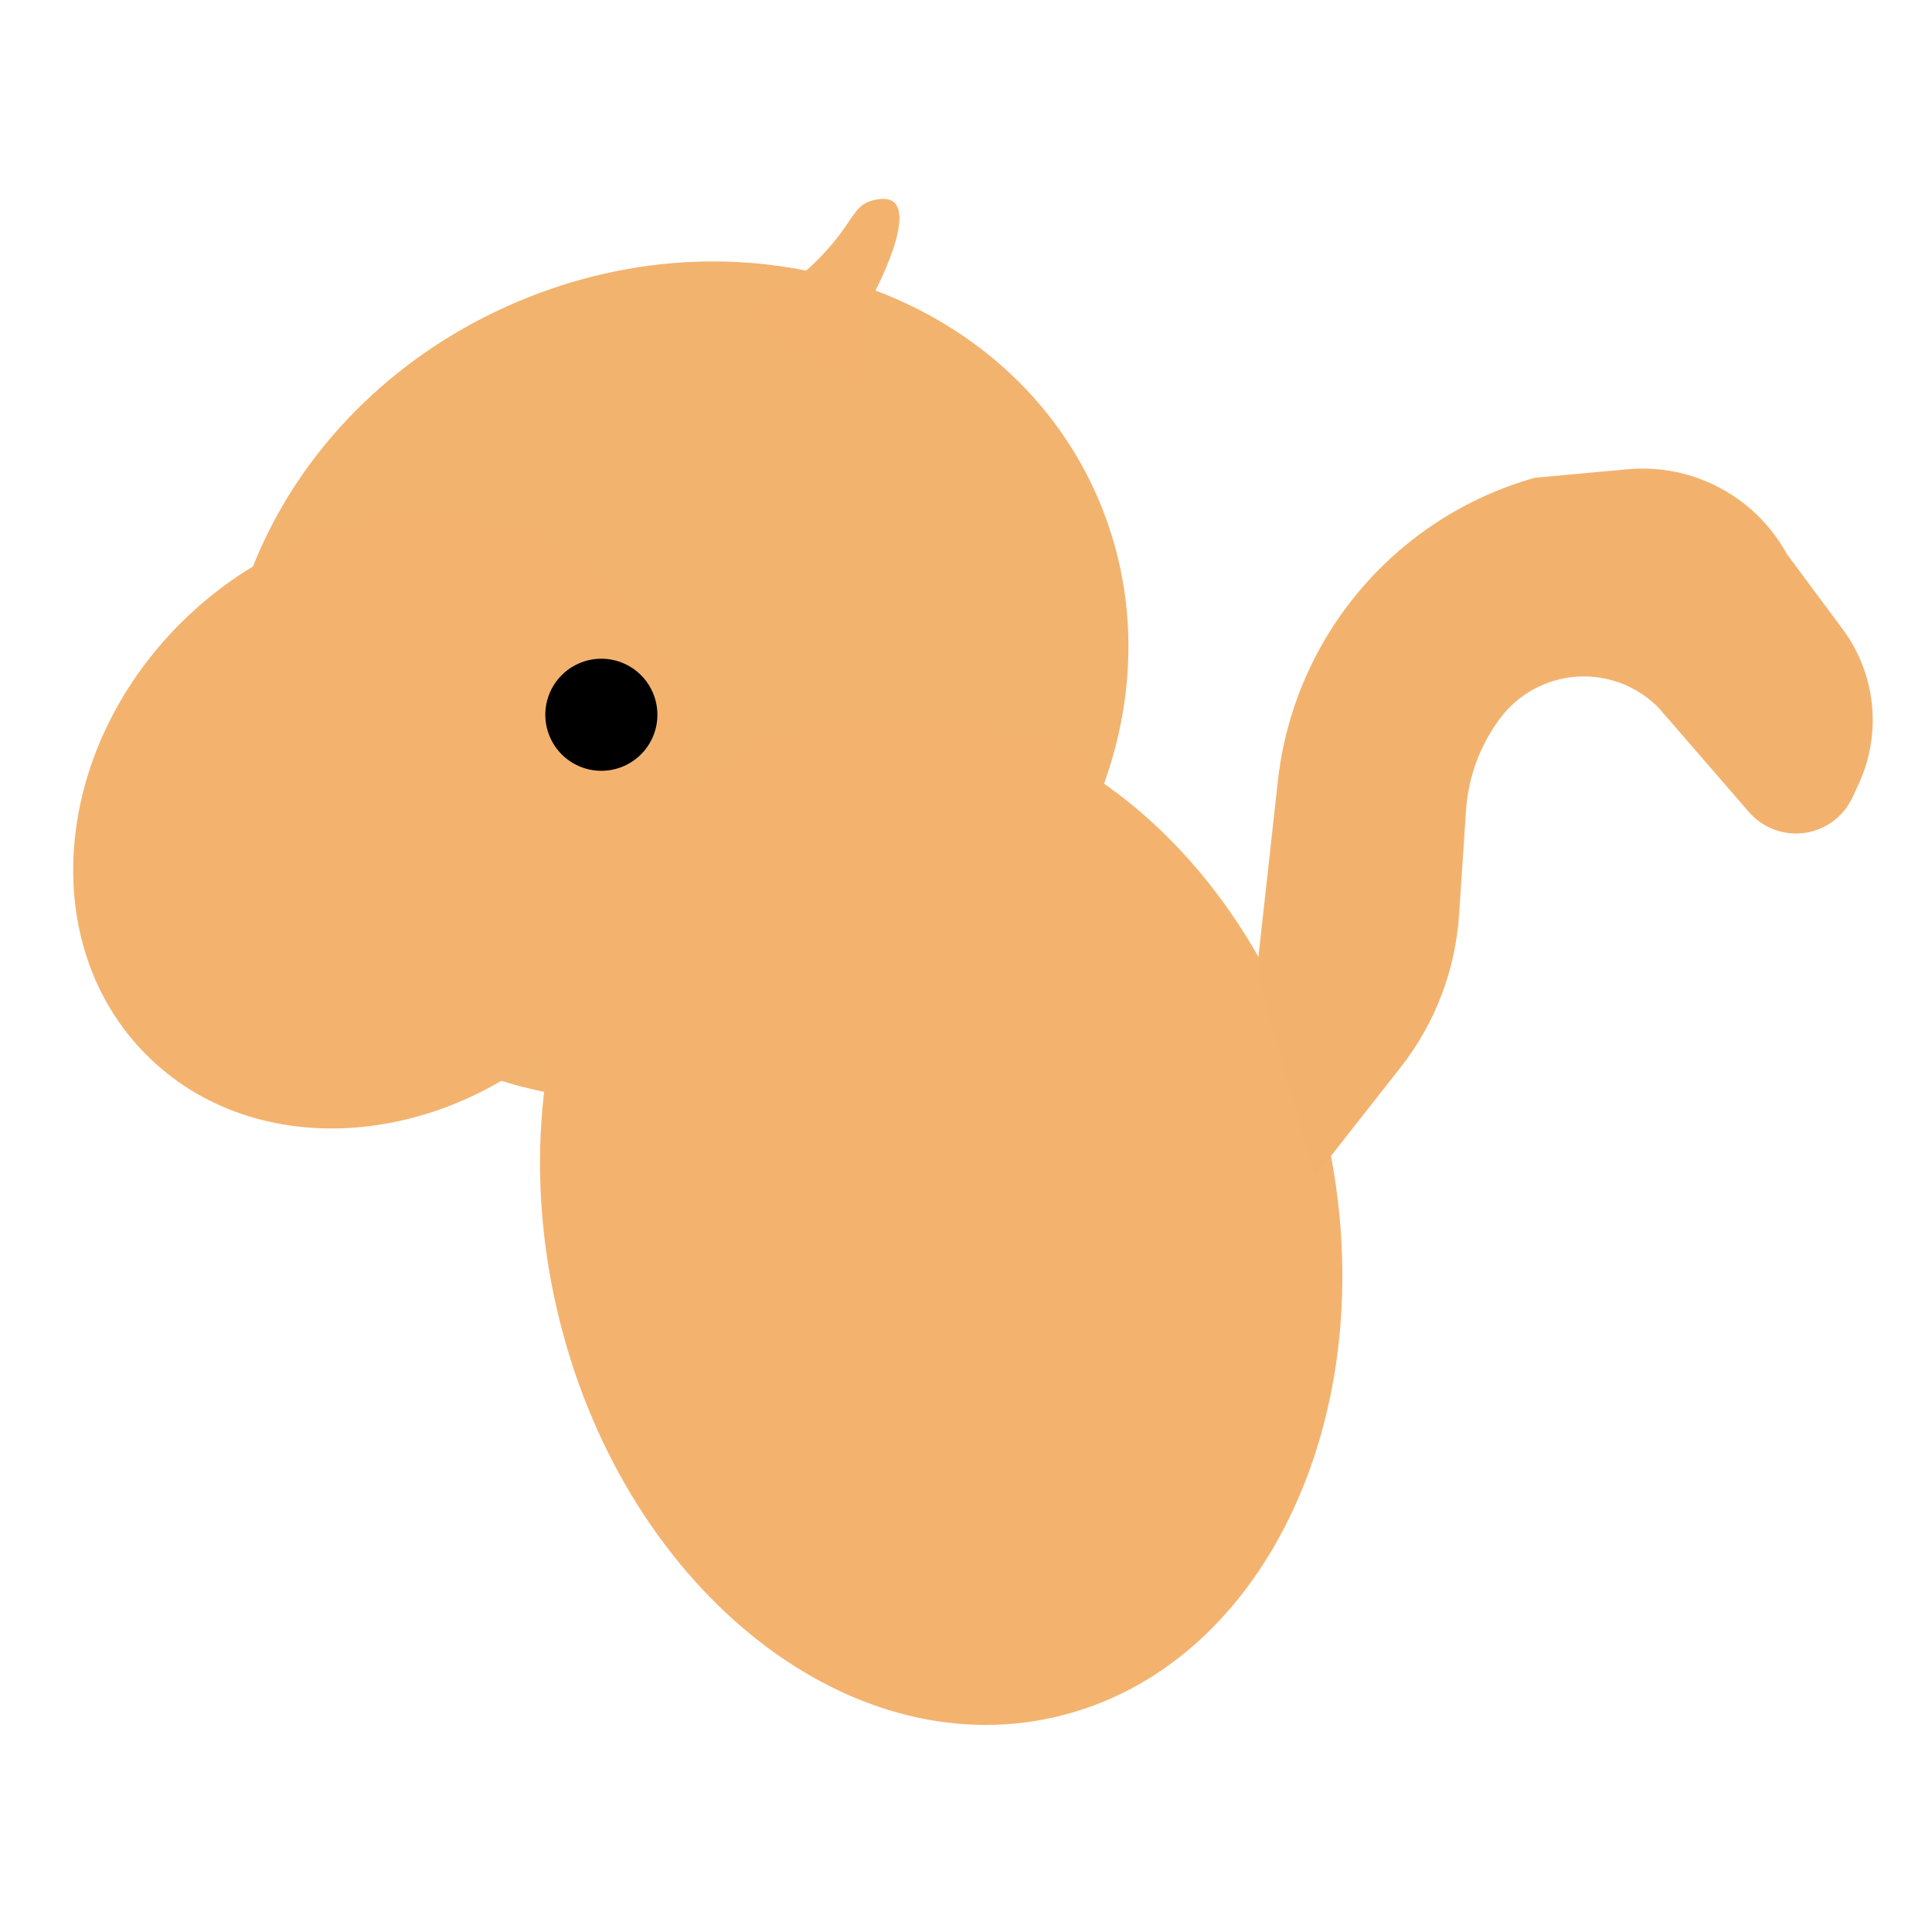
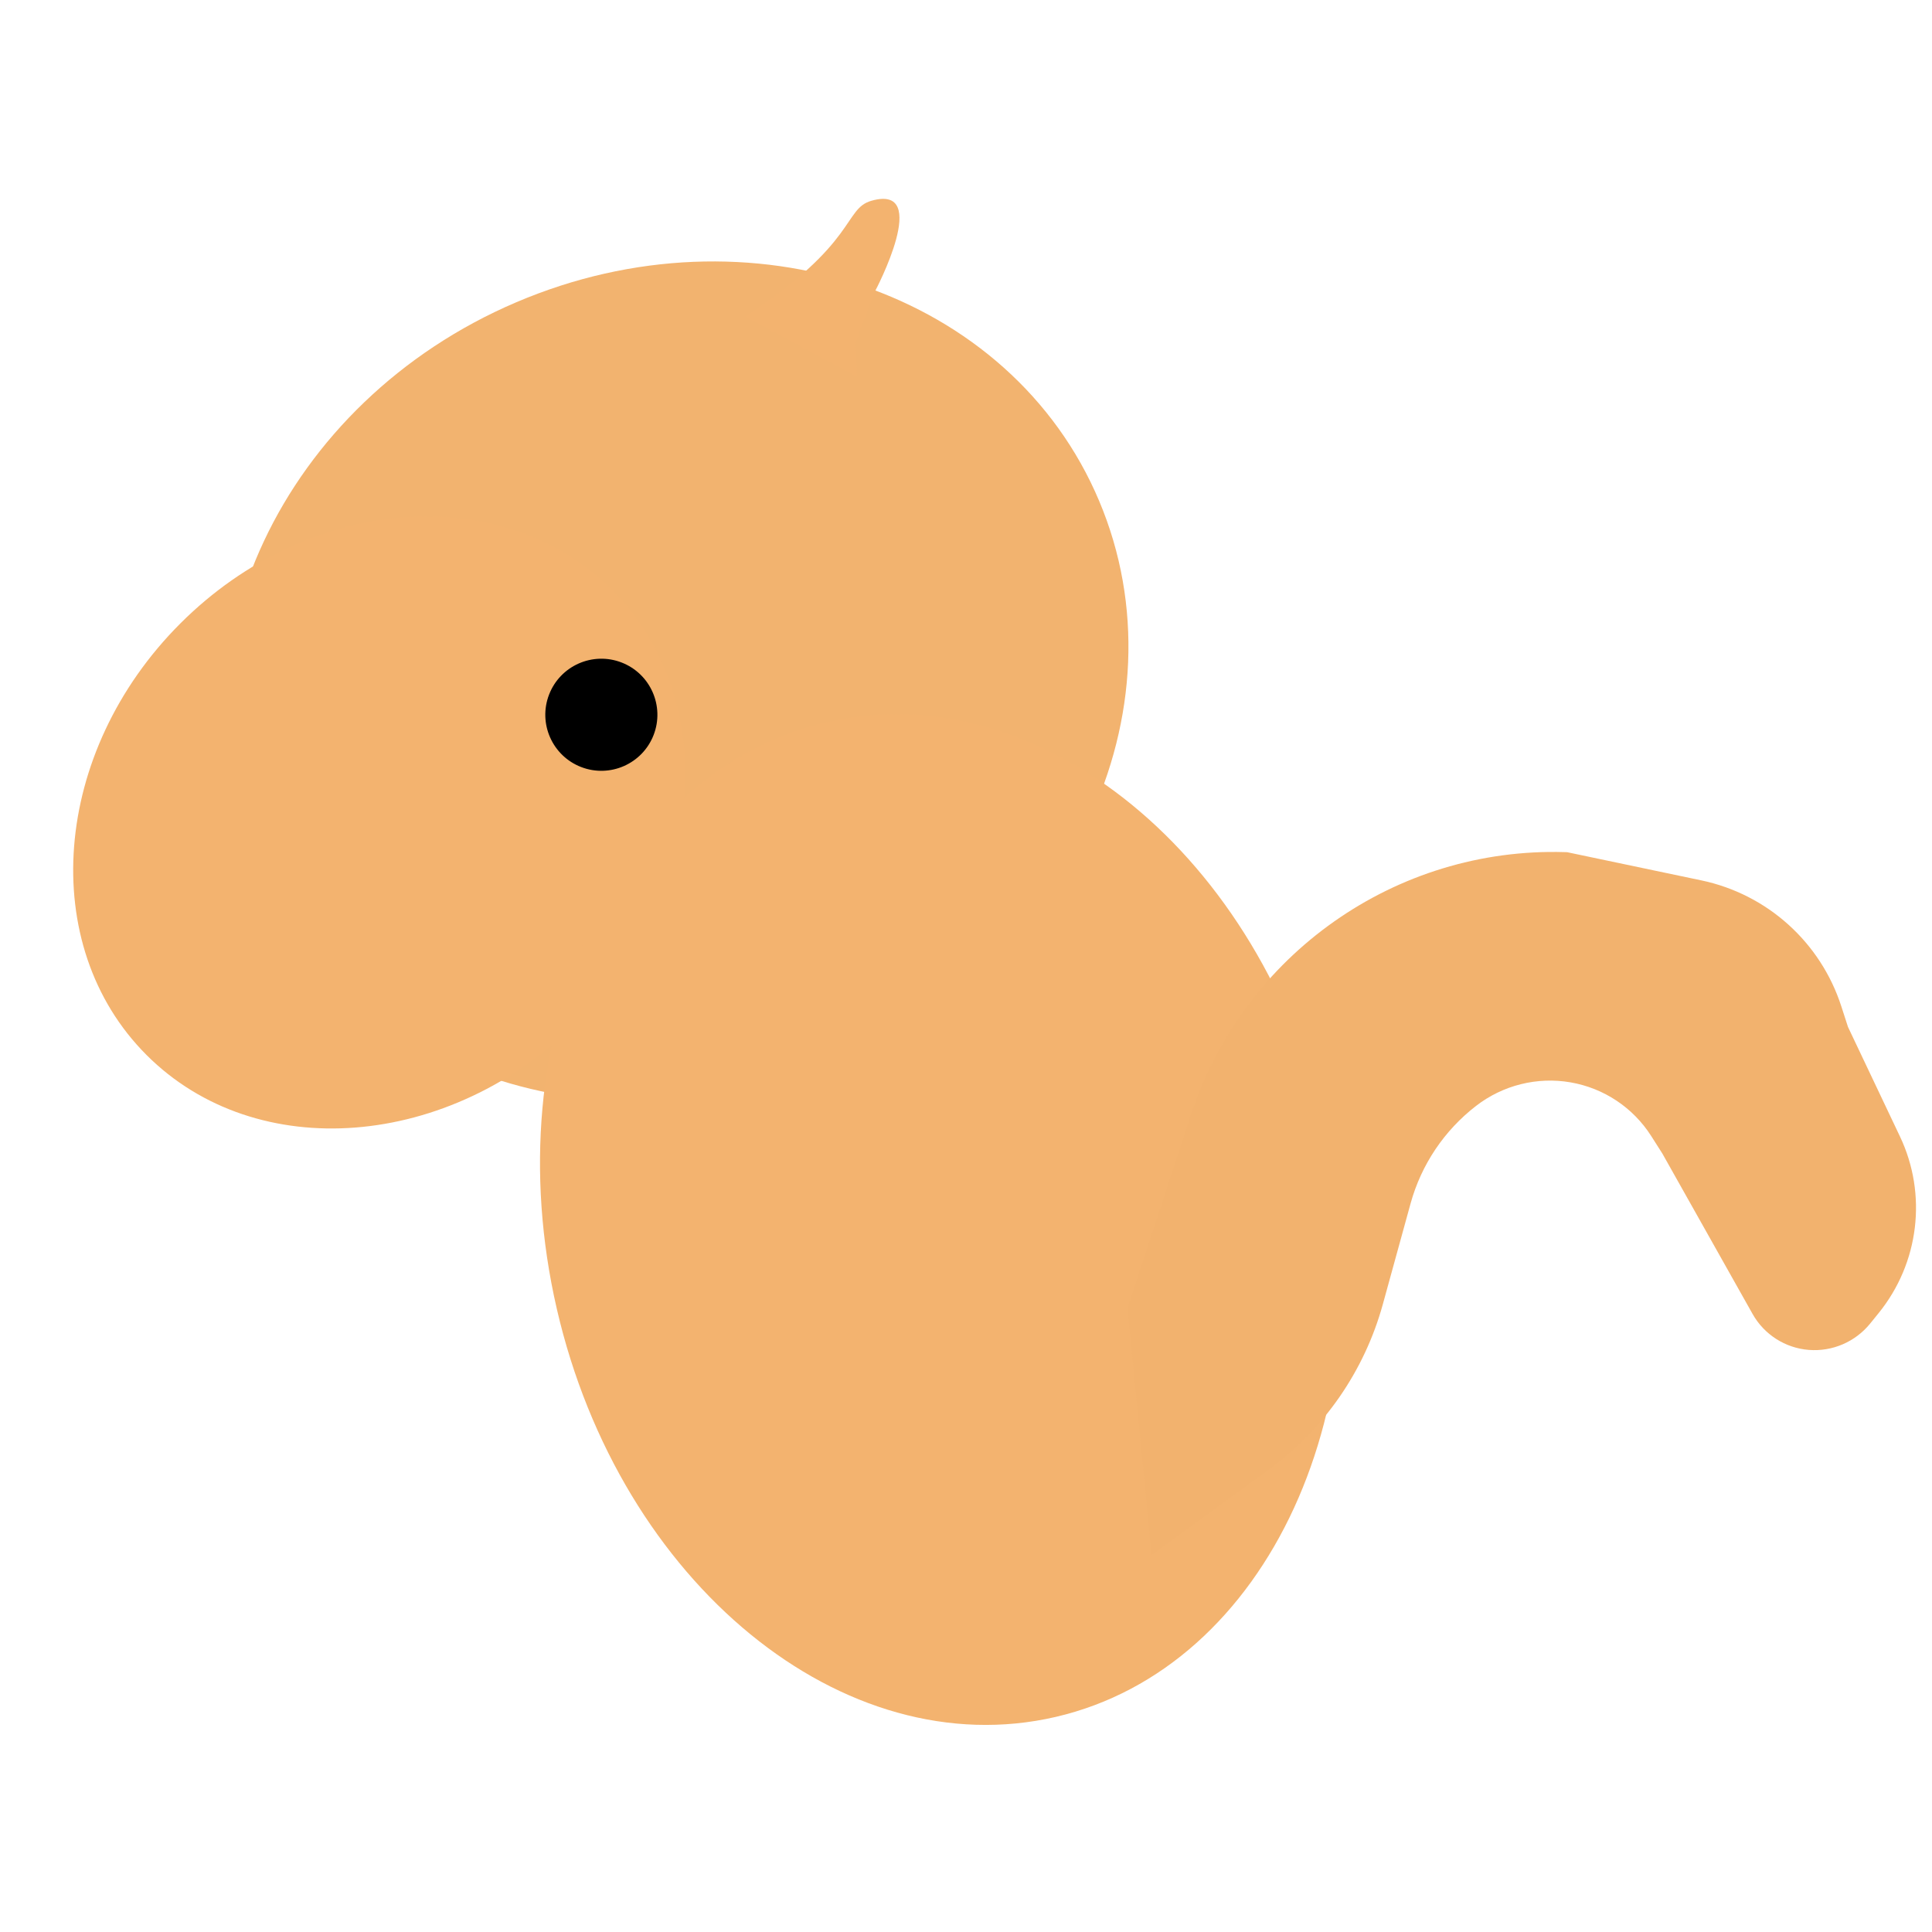
<svg xmlns="http://www.w3.org/2000/svg" version="1.1" width="500" height="500" viewBox="0 0 500 500" xml:space="preserve">
  <defs>
</defs>
  <g transform="matrix(0.62 1.47 -1.64 0.7 174.98 176.36)" id="tNTdIa0hxpw0gTDDRPpOC">
    <path style="stroke: rgb(199,28,59); stroke-width: 0; stroke-dasharray: none; stroke-linecap: butt; stroke-dashoffset: 0; stroke-linejoin: miter; stroke-miterlimit: 4; fill: rgb(242,179,111); fill-rule: nonzero; opacity: 1;" vector-effect="non-scaling-stroke" transform=" translate(0, 0)" d="M 0 -66.754 C 36.848 -66.754 66.754 -36.848 66.754 0 C 66.754 36.848 36.848 66.754 0 66.754 C -36.848 66.754 -66.754 36.848 -66.754 0 C -66.754 -36.848 -36.848 -66.754 0 -66.754 z" stroke-linecap="round" />
  </g>
  <g transform="matrix(1.18 1.18 -1.38 1.38 98.15 212.84)" id="CoJasmtIKuI4gfMSjFrnE">
    <path style="stroke: rgb(23,255,215); stroke-width: 0; stroke-dasharray: none; stroke-linecap: butt; stroke-dashoffset: 0; stroke-linejoin: miter; stroke-miterlimit: 4; fill: rgb(243,179,111); fill-rule: nonzero; opacity: 1;" vector-effect="non-scaling-stroke" transform=" translate(0, 0)" d="M 0 -43.63 C 24.084 -43.63 43.63 -24.084 43.63 0 C 43.63 24.084 24.084 43.63 0 43.63 C -24.084 43.63 -43.63 24.084 -43.63 0 C -43.63 -24.084 -24.084 -43.63 0 -43.63 z" stroke-linecap="round" />
  </g>
  <g transform="matrix(0.31 0.12 -0.12 0.31 155.63 184.98)" id="AHUQx48-a-kKyLnYzToJ5">
    <path style="stroke: rgb(122,143,0); stroke-width: 0; stroke-dasharray: none; stroke-linecap: butt; stroke-dashoffset: 0; stroke-linejoin: miter; stroke-miterlimit: 4; fill: rgb(0,0,0); fill-rule: nonzero; opacity: 1;" vector-effect="non-scaling-stroke" transform=" translate(0, 0)" d="M 0 -43.63 C 24.084 -43.63 43.63 -24.084 43.63 0 C 43.63 24.084 24.084 43.63 0 43.63 C -24.084 43.63 -43.63 24.084 -43.63 0 C -43.63 -24.084 -24.084 -43.63 0 -43.63 z" stroke-linecap="round" />
  </g>
  <g transform="matrix(2.28 -0.53 0.68 2.95 243.58 315.62)" id="RdiPzyvII5e_9F4RFOXVf">
    <path style="stroke: rgb(65,247,94); stroke-width: 0; stroke-dasharray: none; stroke-linecap: butt; stroke-dashoffset: 0; stroke-linejoin: miter; stroke-miterlimit: 4; fill: rgb(243,179,111); fill-rule: nonzero; opacity: 1;" vector-effect="non-scaling-stroke" transform=" translate(0, 0)" d="M 0 -43.63 C 24.084 -43.63 43.63 -24.084 43.63 0 C 43.63 24.084 24.084 43.63 0 43.63 C -24.084 43.63 -43.63 24.084 -43.63 0 C -43.63 -24.084 -24.084 -43.63 0 -43.63 z" stroke-linecap="round" />
  </g>
  <g transform="matrix(1.31 0.5 -0.5 1.31 214.71 70.28)" id="iZf2oolIxtLMdkUU5SN2U">
    <path style="stroke: rgb(0,0,0); stroke-width: 0; stroke-dasharray: none; stroke-linecap: butt; stroke-dashoffset: 0; stroke-linejoin: miter; stroke-miterlimit: 4; fill: rgb(243,179,111); fill-rule: nonzero; opacity: 1;" vector-effect="non-scaling-stroke" transform=" translate(0, 0)" d="M -11.613 13.332 C 2.988 -6.779 -1.769 -11.721 2.542 -14.955 C 11.887 -21.965 9.132 0.334 9.132 0.334 L 9.132 10.546 L 9.132 10.546 C 9.132 10.548 9.133 10.55 9.134 10.553 L 11.613 16.319" stroke-linecap="round" />
  </g>
-   <g transform="matrix(1.27 0.59 -0.59 1.27 396.45 217.06)" id="VbTIlFvHAuoTGQXX6V0En">
-     <path style="stroke: rgb(0,0,0); stroke-width: 0; stroke-dasharray: none; stroke-linecap: butt; stroke-dashoffset: 0; stroke-linejoin: miter; stroke-miterlimit: 4; fill: rgb(242,178,110); fill-rule: nonzero; opacity: 1;" vector-effect="non-scaling-stroke" transform=" translate(0, 0)" d="M -35.621 44.12 L -47.075 10.084 C -55.597 -15.238 -47.94 -43.198 -27.707 -60.646 L -27.591 -60.745 L -12.727 -69.378 L -12.727 -69.378 C -2.252 -75.461 10.834 -74.746 20.584 -67.559 L 20.584 -67.559 L 35.778 -59.314 L 35.778 -59.314 C 44.857 -54.388 50.511 -44.887 50.511 -34.559 L 50.511 -31.861 L 50.511 -31.861 C 50.511 -27.961 48.534 -24.326 45.259 -22.208 C 41.985 -20.089 37.86 -19.774 34.302 -21.371 L 11.095 -31.792 L 11.095 -31.792 L 11.095 -31.792 C 5.804 -33.799 -0.1 -33.39 -5.064 -30.672 C -10.027 -27.954 -13.552 -23.201 -14.711 -17.662 L -14.711 -17.662 L -14.711 -17.662 C -15.972 -11.639 -15.464 -5.38 -13.248 0.361 L -6.275 18.427 L -6.275 18.427 C -2.568 28.032 -1.846 38.533 -4.205 48.555 L -10.073 73.49" stroke-linecap="round" />
+   <g transform="matrix(1.37 1.11 -0.98 1.21 384.8 324.35)" id="VbTIlFvHAuoTGQXX6V0En">
+     <path style="stroke: rgb(0,0,0); stroke-width: 0; stroke-dasharray: none; stroke-linecap: butt; stroke-dashoffset: 0; stroke-linejoin: miter; stroke-miterlimit: 4; fill: rgb(242,178,110); fill-rule: nonzero; opacity: 1;" vector-effect="non-scaling-stroke" transform=" translate(0, 0)" d="M -35.923 44.666 L -46.523 13.167 C -55.378 -13.144 -47.897 -42.95 -28.17 -59.961 L -27.893 -60.199 L -9.99 -70.596 L -9.99 -70.596 C -1.194 -75.705 9.328 -75.088 17.617 -68.977 L 20.282 -67.013 L 36.339 -58.3 L 36.339 -58.3 C 44.812 -53.702 50.209 -43.967 50.209 -33.28 L 50.209 -31.043 L 50.209 -31.043 C 50.209 -27.102 48.496 -23.417 45.635 -21.199 C 42.773 -18.982 39.134 -18.52 35.914 -19.966 L 10.793 -31.246 L 7.925 -32.334 L 7.925 -32.334 C 3.224 -34.117 -1.918 -33.571 -6.248 -30.828 C -10.578 -28.086 -13.698 -23.399 -14.847 -17.911 L -14.847 -17.911 L -14.847 -17.911 C -16.208 -11.408 -15.666 -4.577 -13.304 1.544 L -7.156 17.471 L -7.156 17.471 C -3.098 27.987 -2.309 39.763 -4.92 50.858 L -10.375 74.036" stroke-linecap="round" />
  </g>
</svg>
